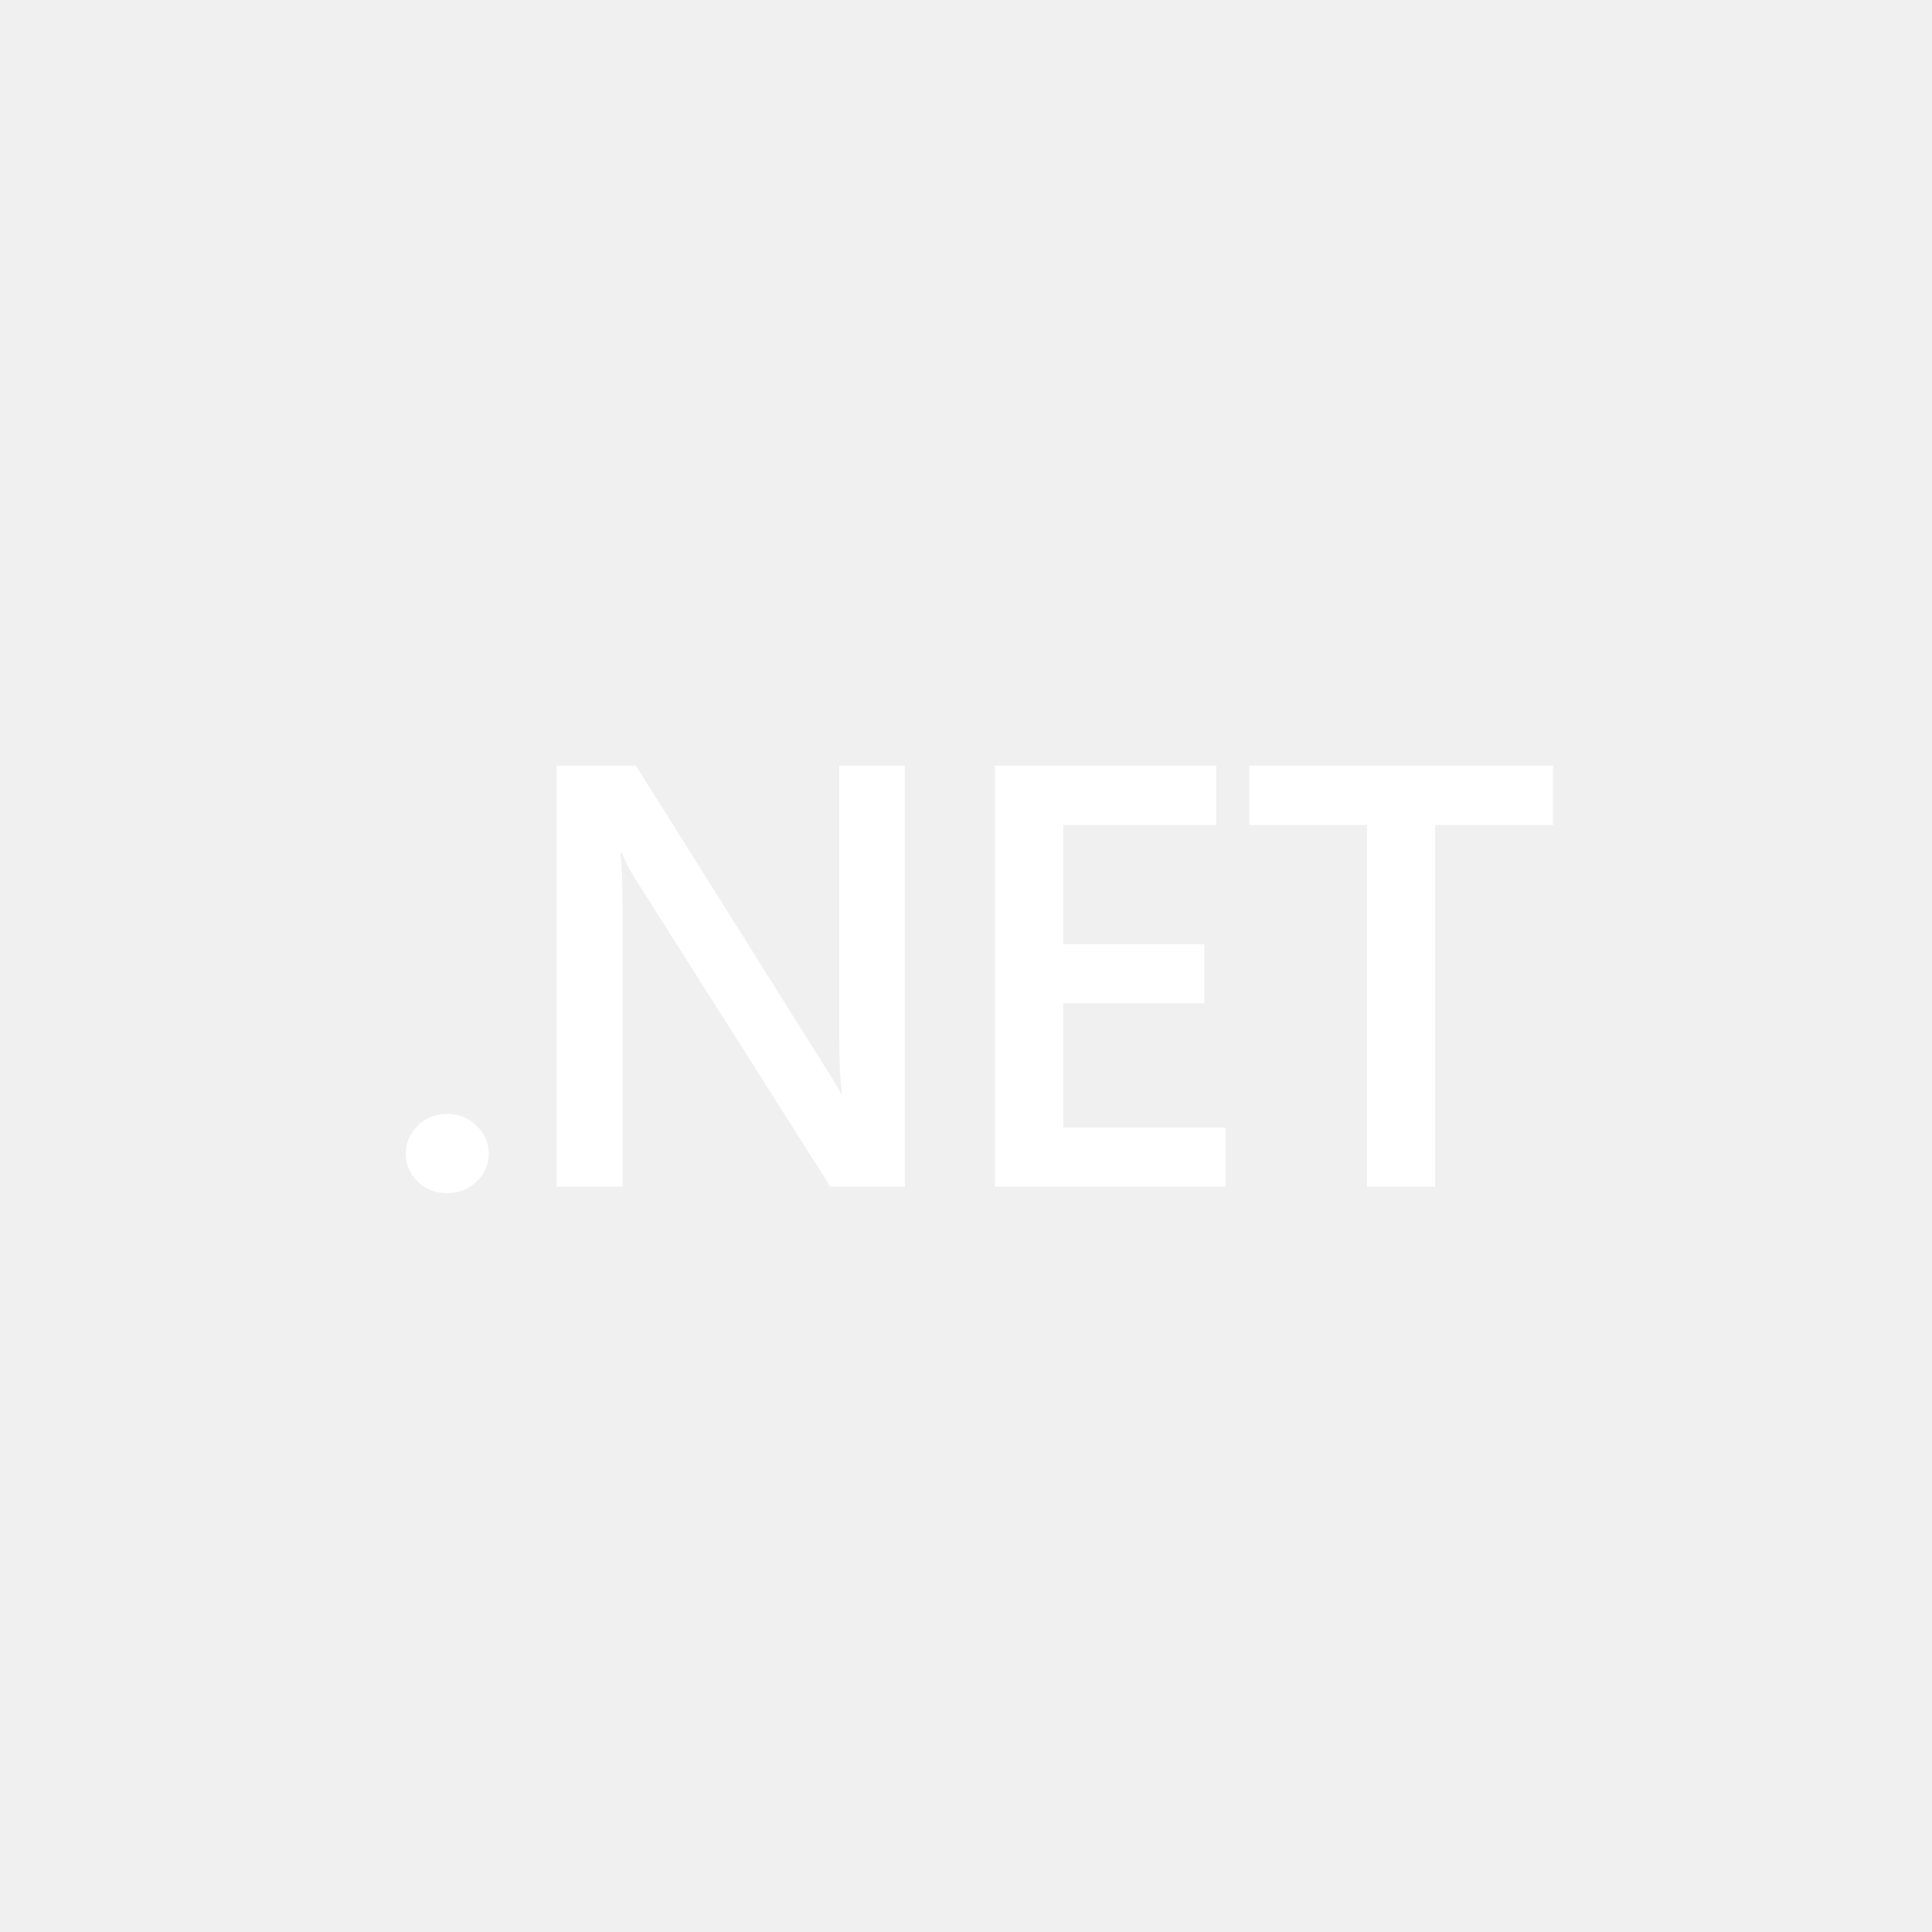
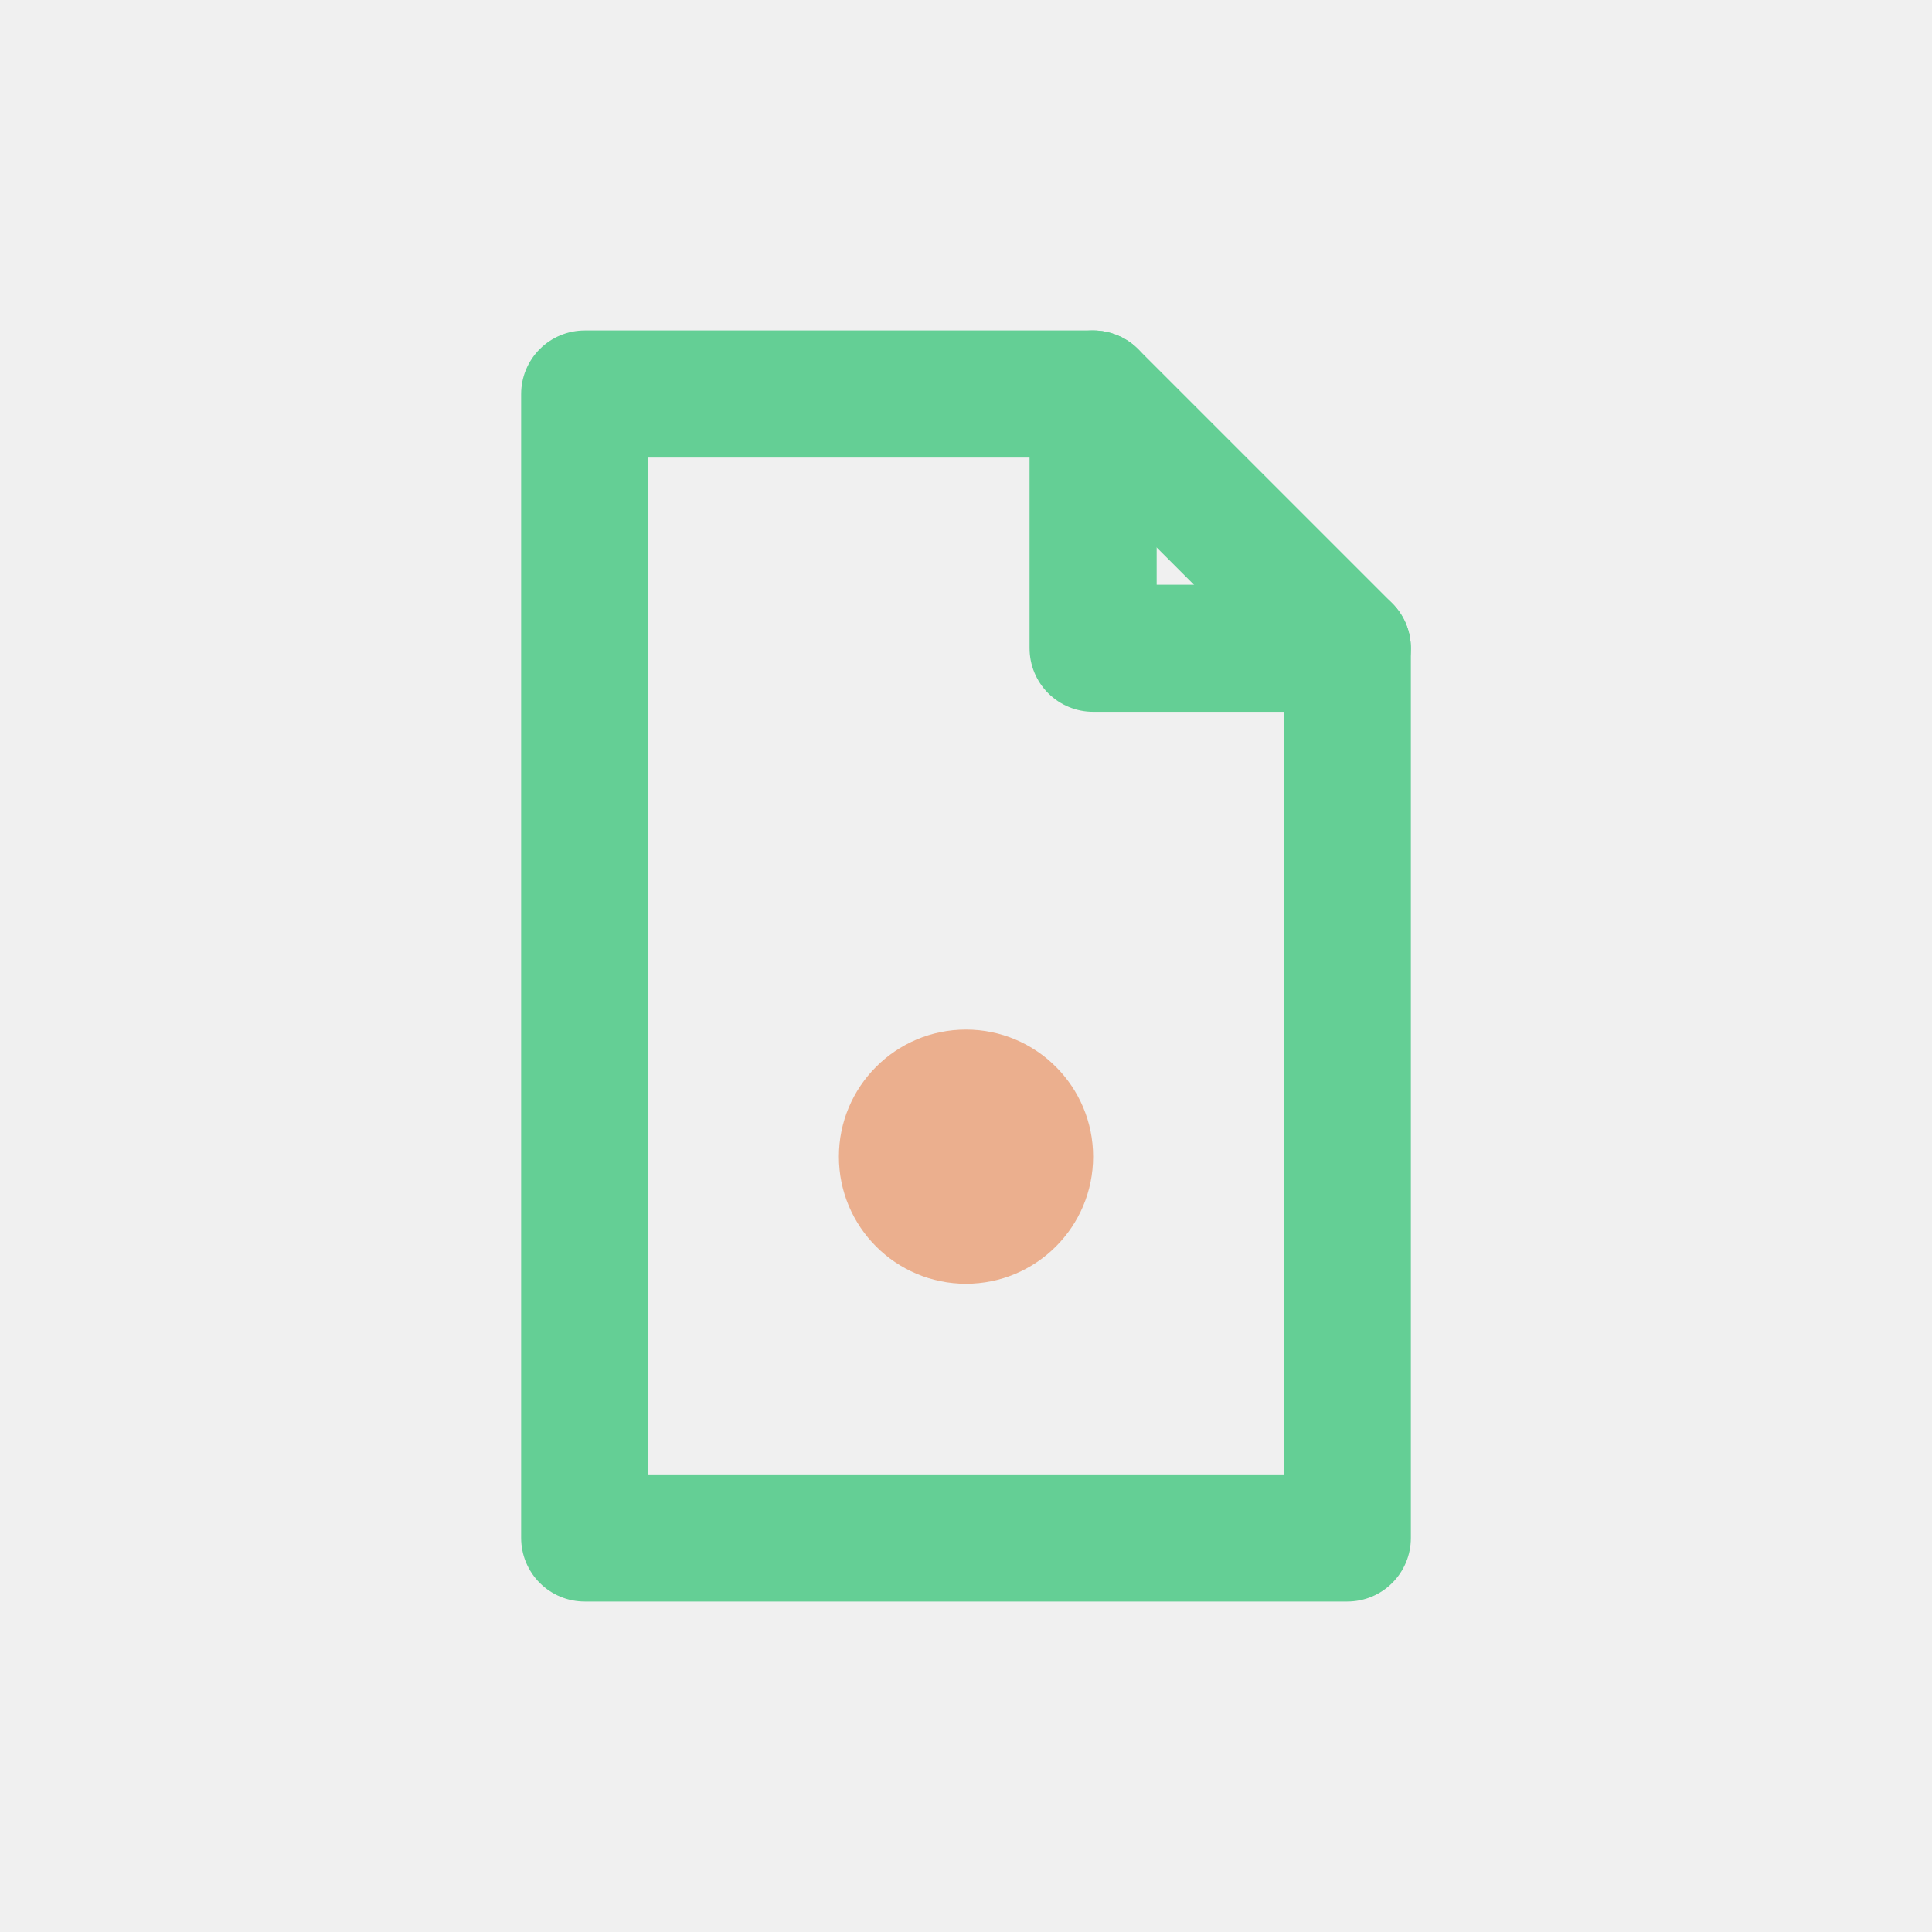
- <svg xmlns="http://www.w3.org/2000/svg" width="456" height="456" viewBox="0 0 456 456" version="1.1" xml:space="preserve" style="fill-rule:evenodd;clip-rule:evenodd;stroke-linejoin:round;stroke-miterlimit:2;">
-   <path d="m 105.5,281.609 c -2.703,0 -5.001,-0.9 -6.893,-2.702 -1.892,-1.848 -2.838,-4.042 -2.838,-6.582 0,-2.587 0.946,-4.804 2.838,-6.652 1.892,-1.848 4.19,-2.772 6.893,-2.772 2.748,0 5.068,0.924 6.96,2.772 1.937,1.848 2.906,4.064 2.906,6.652 0,2.54 -0.968,4.734 -2.906,6.582 -1.892,1.802 -4.212,2.702 -6.96,2.702 z" style="fill:#ffffff;fill-rule:nonzero;stroke-width:0.838" />
-   <path d="M 213.561,280.084 H 195.99 L 149.7,207.054 c -1.171,-1.848 -2.14,-3.765 -2.906,-5.751 h -0.406 c 0.361,2.125 0.541,6.675 0.541,13.65 v 65.132 h -15.543 v -99.36 h 18.719 l 44.737,71.298 c 1.892,2.957 3.109,4.989 3.649,6.098 h 0.27 c -0.45,-2.632 -0.676,-7.09 -0.676,-13.373 v -64.023 h 15.476 z" style="fill:#ffffff;fill-rule:nonzero;stroke-width:0.838" />
-   <path d="m 289.251,280.084 h -54.401 v -99.36 h 52.238 v 13.997 h -36.154 v 28.131 h 33.316 v 13.927 h -33.316 v 29.378 h 38.316 z" style="fill:#ffffff;fill-rule:nonzero;stroke-width:0.838" />
-   <path d="M 366.565,194.721 H 338.722 v 85.363 h -16.084 v -85.363 h -27.775 v -13.997 h 71.701 z" style="fill:#ffffff;fill-rule:nonzero;stroke-width:0.838" />
+ <svg xmlns="http://www.w3.org/2000/svg" width="456" height="456" viewBox="0 0 456 456" version="1.1">
+   <g transform="translate(228 228) scale(15) translate(-12 -12)" fill="none" stroke-linecap="round" stroke-linejoin="round">
+     <path d="M6 3h8l4 4v14H6z" stroke="#64CF95" stroke-width="2" />
+     <path d="M14 3v4h4" stroke="#64CF95" stroke-width="2" />
+     <circle cx="12" cy="15" r="2" fill="#EBAF8E" />
+   </g>
</svg>
